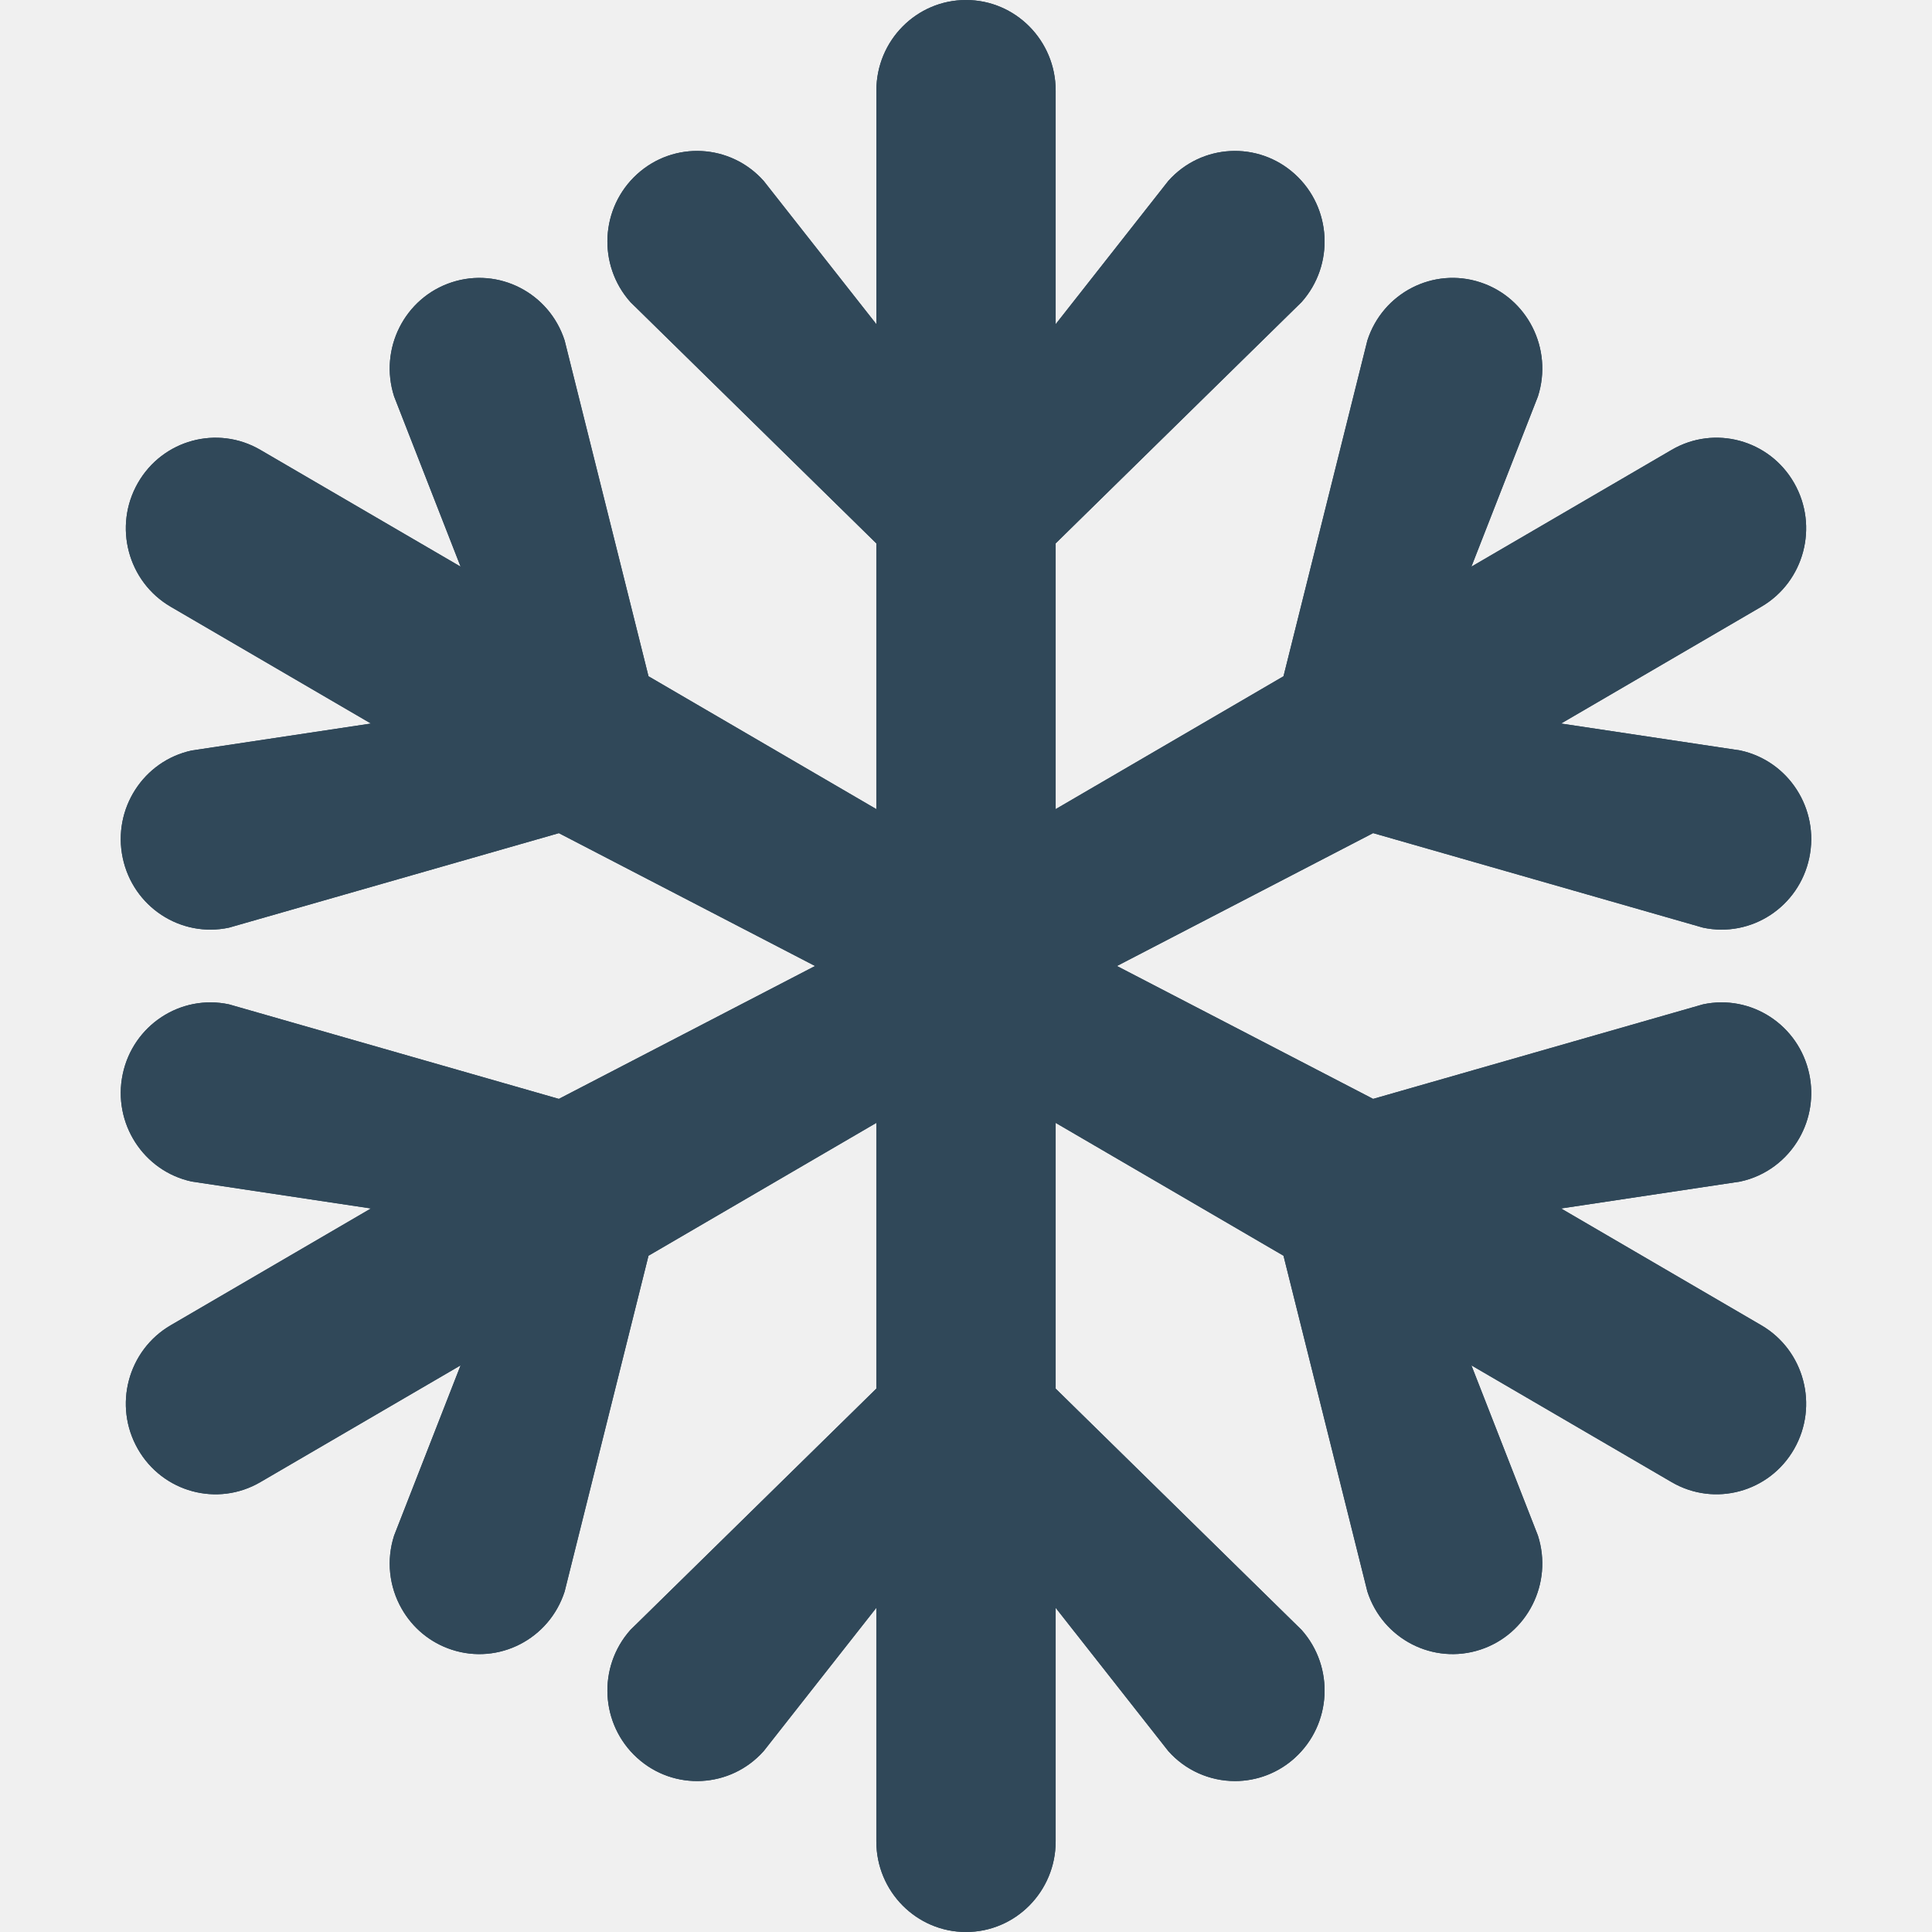
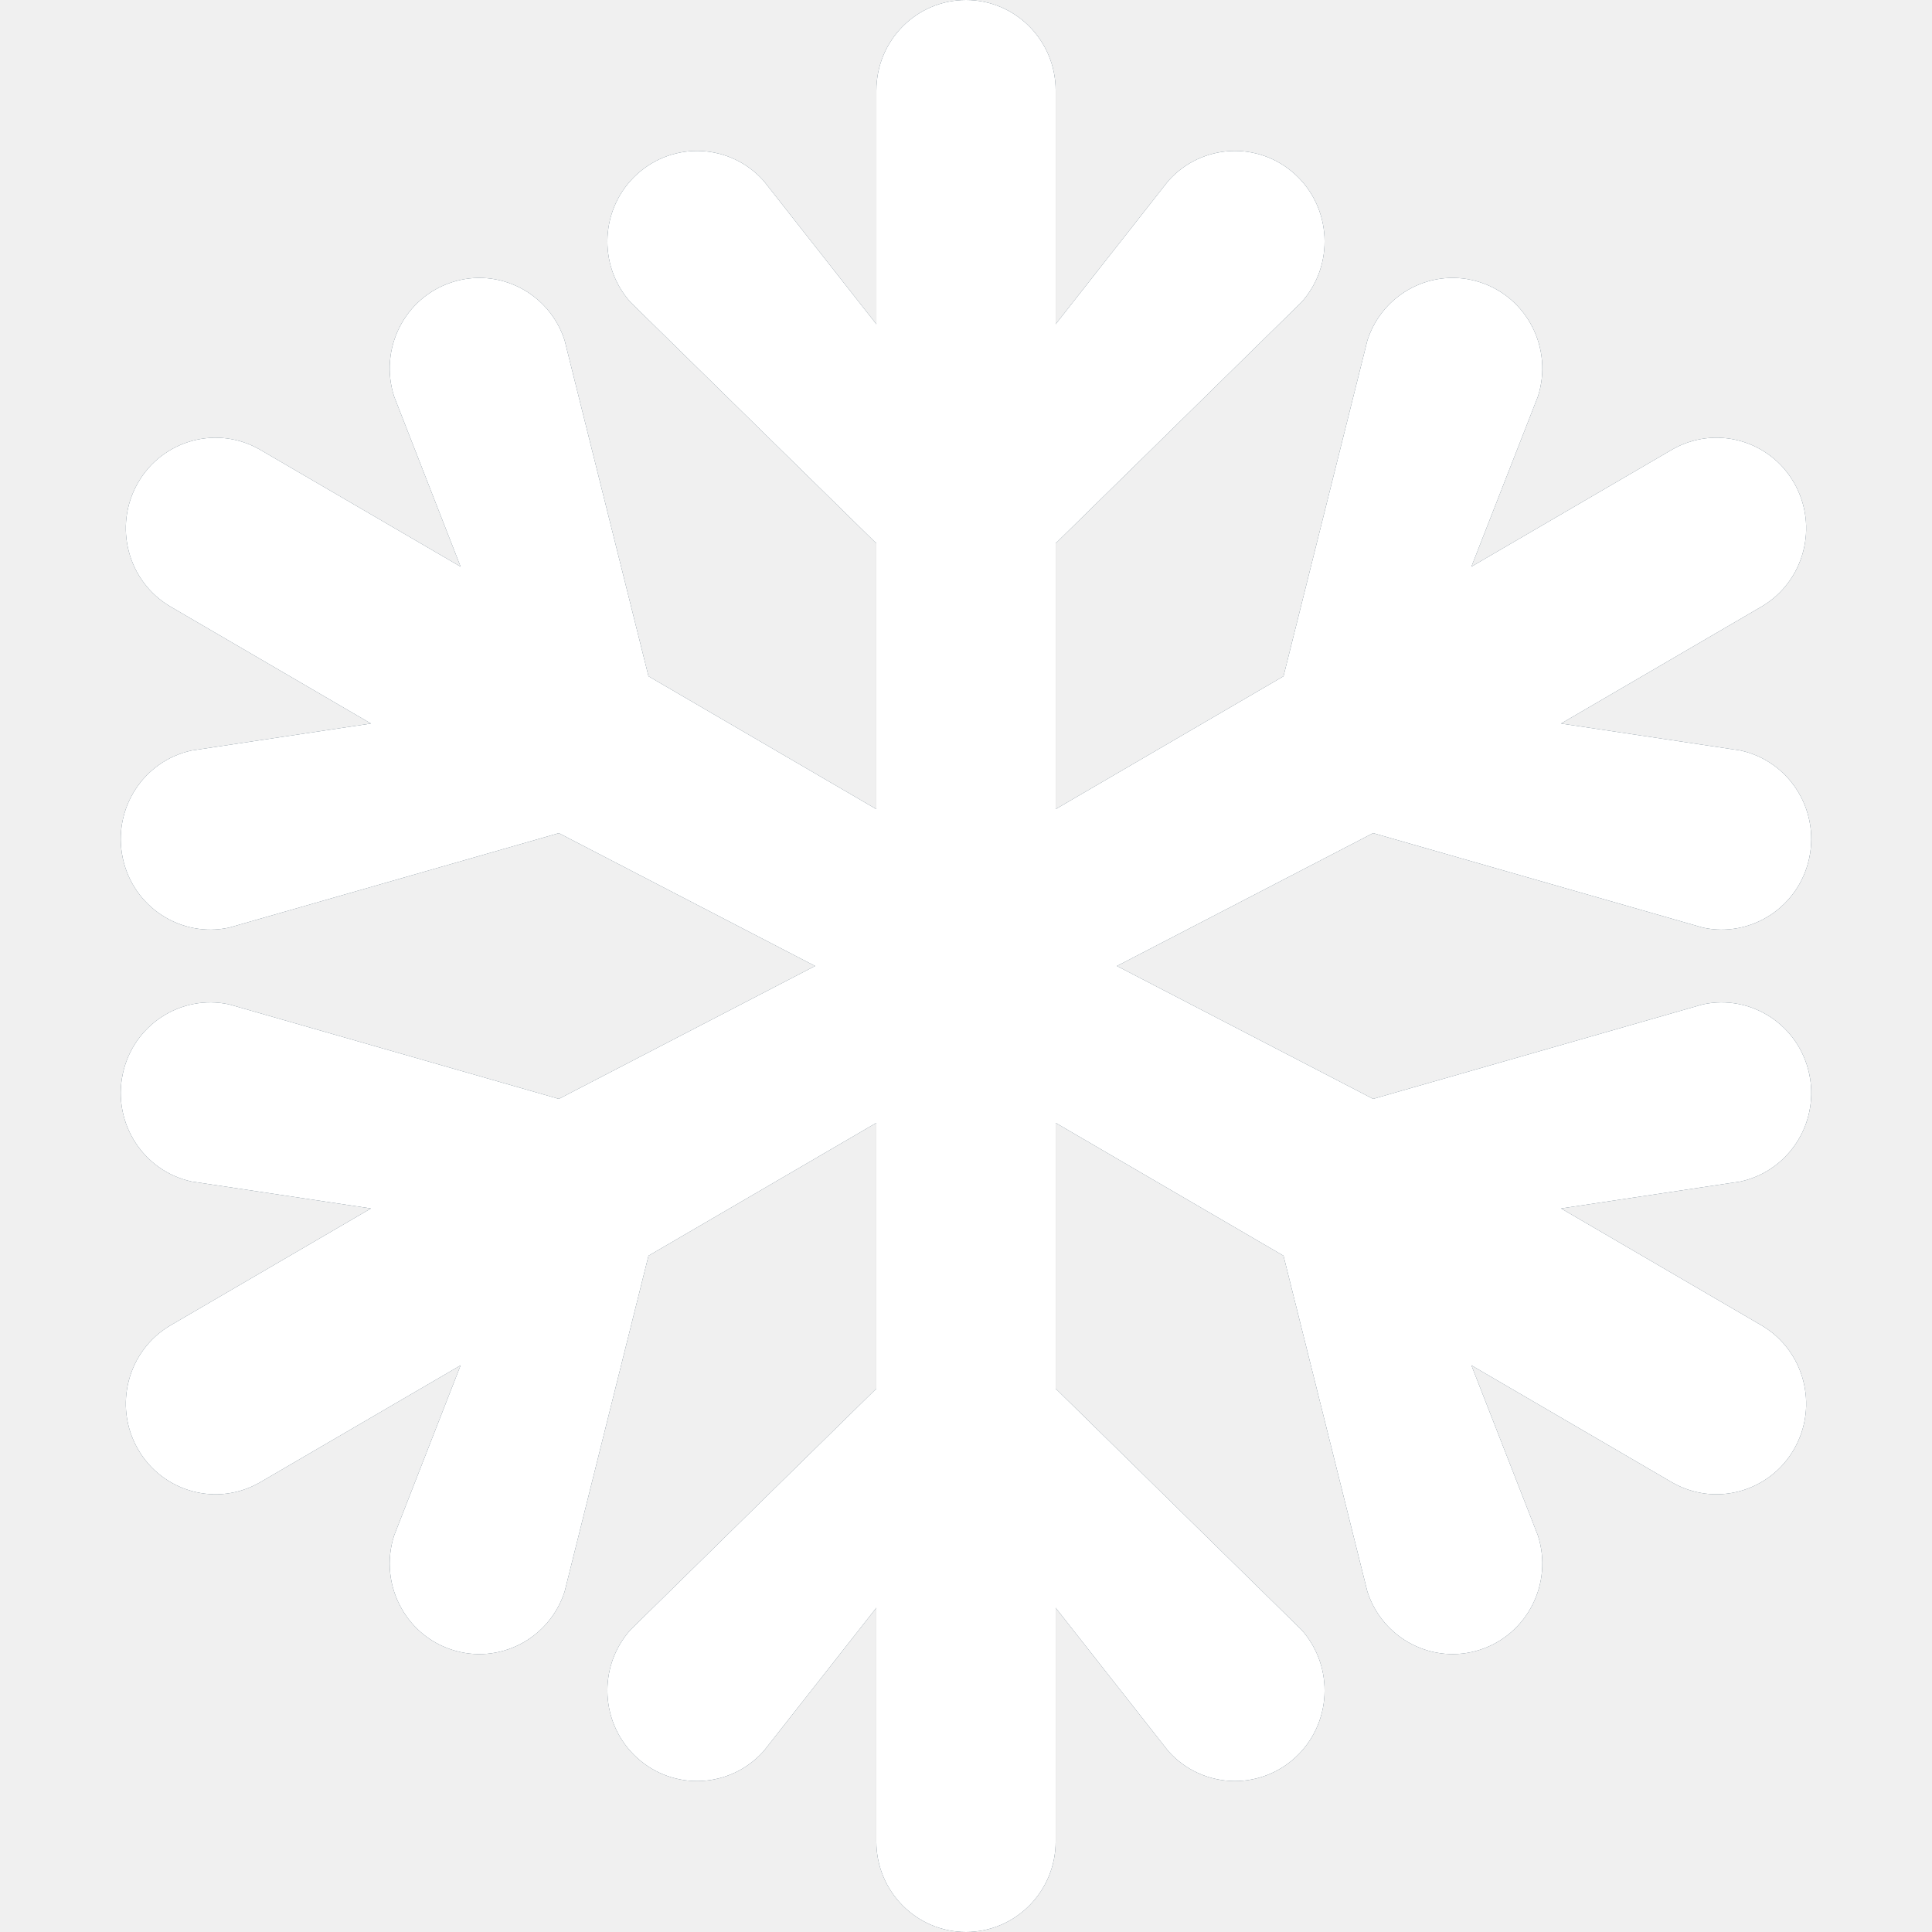
<svg xmlns="http://www.w3.org/2000/svg" width="56" height="56" viewBox="0 0 56 56" fill="none">
  <path d="M52.152 32.992C52.474 32.429 52.577 31.768 52.443 31.135C52.145 29.717 50.765 28.811 49.361 29.112L39.801 31.852L32.375 28L39.801 24.148L49.361 26.888C50.765 27.189 52.145 26.283 52.443 24.865C52.741 23.447 51.844 22.053 50.441 21.752L45.248 20.972L51.053 17.586C52.296 16.861 52.722 15.255 52.004 14C51.287 12.745 49.697 12.314 48.455 13.039L42.649 16.425L44.577 11.492C45.02 10.113 44.274 8.632 42.909 8.184C41.544 7.735 40.078 8.49 39.634 9.868L37.203 19.602L30.599 23.453V15.75L37.727 8.756C38.687 7.678 38.601 6.019 37.534 5.049C36.467 4.079 34.824 4.166 33.864 5.244L30.599 9.397V2.625C30.599 1.175 29.435 0 28 0C26.565 0 25.402 1.175 25.402 2.625V9.397L22.136 5.244C21.176 4.166 19.533 4.079 18.466 5.049C17.399 6.019 17.313 7.678 18.273 8.756L25.401 15.75V23.453L18.797 19.602L16.366 9.868C15.922 8.49 14.456 7.736 13.091 8.184C11.726 8.632 10.98 10.113 11.424 11.492L13.351 16.425L7.545 13.039C6.303 12.315 4.713 12.745 3.996 14C3.278 15.256 3.704 16.861 4.947 17.586L10.752 20.972L5.559 21.753C4.156 22.054 3.259 23.447 3.557 24.865C3.855 26.284 5.235 27.189 6.639 26.888L16.199 24.149L23.625 28L16.199 31.852L6.639 29.112C5.235 28.811 3.855 29.717 3.557 31.135C3.259 32.553 4.156 33.947 5.559 34.248L10.752 35.028L4.947 38.414C3.704 39.139 3.278 40.745 3.996 42C4.713 43.255 6.303 43.686 7.545 42.961L13.351 39.575L11.424 44.508C11.195 45.216 11.275 45.988 11.645 46.633C11.954 47.175 12.456 47.608 13.091 47.816C14.456 48.265 15.922 47.51 16.366 46.132L18.797 36.398L25.401 32.547V40.25L18.273 47.244C17.313 48.322 17.399 49.981 18.466 50.951C19.533 51.921 21.176 51.834 22.136 50.756L25.401 46.603V53.375C25.401 54.825 26.565 56 28 56C29.435 56 30.599 54.825 30.599 53.375V46.603L33.864 50.756C34.354 51.309 35.058 51.625 35.797 51.625C36.44 51.625 37.059 51.385 37.534 50.951C38.601 49.981 38.687 48.322 37.727 47.244L30.599 40.25V32.547L37.203 36.398L39.634 46.132C40.078 47.51 41.544 48.264 42.909 47.816C44.274 47.368 45.02 45.887 44.577 44.508L42.649 39.575L48.455 42.961C49.697 43.685 51.287 43.255 52.004 42C52.722 40.744 52.296 39.139 51.053 38.414L45.248 35.028L50.441 34.248C51.191 34.087 51.796 33.614 52.152 32.992Z" fill="#304859" />
  <mask id="mask0_18104_1624" style="mask-type:luminance" maskUnits="userSpaceOnUse" x="3" y="0" width="50" height="56">
    <path d="M52.152 32.992C52.474 32.429 52.577 31.768 52.443 31.135C52.145 29.717 50.765 28.811 49.361 29.112L39.801 31.852L32.375 28L39.801 24.148L49.361 26.888C50.765 27.189 52.145 26.283 52.443 24.865C52.741 23.447 51.844 22.053 50.441 21.752L45.248 20.972L51.053 17.586C52.296 16.861 52.722 15.255 52.004 14C51.287 12.745 49.697 12.314 48.455 13.039L42.649 16.425L44.577 11.492C45.02 10.113 44.274 8.632 42.909 8.184C41.544 7.735 40.078 8.49 39.634 9.868L37.203 19.602L30.599 23.453V15.75L37.727 8.756C38.687 7.678 38.601 6.019 37.534 5.049C36.467 4.079 34.824 4.166 33.864 5.244L30.599 9.397V2.625C30.599 1.175 29.435 0 28 0C26.565 0 25.402 1.175 25.402 2.625V9.397L22.136 5.244C21.176 4.166 19.533 4.079 18.466 5.049C17.399 6.019 17.313 7.678 18.273 8.756L25.401 15.75V23.453L18.797 19.602L16.366 9.868C15.922 8.49 14.456 7.736 13.091 8.184C11.726 8.632 10.98 10.113 11.424 11.492L13.351 16.425L7.545 13.039C6.303 12.315 4.713 12.745 3.996 14C3.278 15.256 3.704 16.861 4.947 17.586L10.752 20.972L5.559 21.753C4.156 22.054 3.259 23.447 3.557 24.865C3.855 26.284 5.235 27.189 6.639 26.888L16.199 24.149L23.625 28L16.199 31.852L6.639 29.112C5.235 28.811 3.855 29.717 3.557 31.135C3.259 32.553 4.156 33.947 5.559 34.248L10.752 35.028L4.947 38.414C3.704 39.139 3.278 40.745 3.996 42C4.713 43.255 6.303 43.686 7.545 42.961L13.351 39.575L11.424 44.508C11.195 45.216 11.275 45.988 11.645 46.633C11.954 47.175 12.456 47.608 13.091 47.816C14.456 48.265 15.922 47.51 16.366 46.132L18.797 36.398L25.401 32.547V40.25L18.273 47.244C17.313 48.322 17.399 49.981 18.466 50.951C19.533 51.921 21.176 51.834 22.136 50.756L25.401 46.603V53.375C25.401 54.825 26.565 56 28 56C29.435 56 30.599 54.825 30.599 53.375V46.603L33.864 50.756C34.354 51.309 35.058 51.625 35.797 51.625C36.44 51.625 37.059 51.385 37.534 50.951C38.601 49.981 38.687 48.322 37.727 47.244L30.599 40.25V32.547L37.203 36.398L39.634 46.132C40.078 47.51 41.544 48.264 42.909 47.816C44.274 47.368 45.02 45.887 44.577 44.508L42.649 39.575L48.455 42.961C49.697 43.685 51.287 43.255 52.004 42C52.722 40.744 52.296 39.139 51.053 38.414L45.248 35.028L50.441 34.248C51.191 34.087 51.796 33.614 52.152 32.992Z" fill="white" />
  </mask>
  <g mask="url(#mask0_18104_1624)">
-     <rect width="56" height="56" fill="#304859" />
+     <rect width="56" height="56" fill="#ffffff" />
  </g>
</svg>
